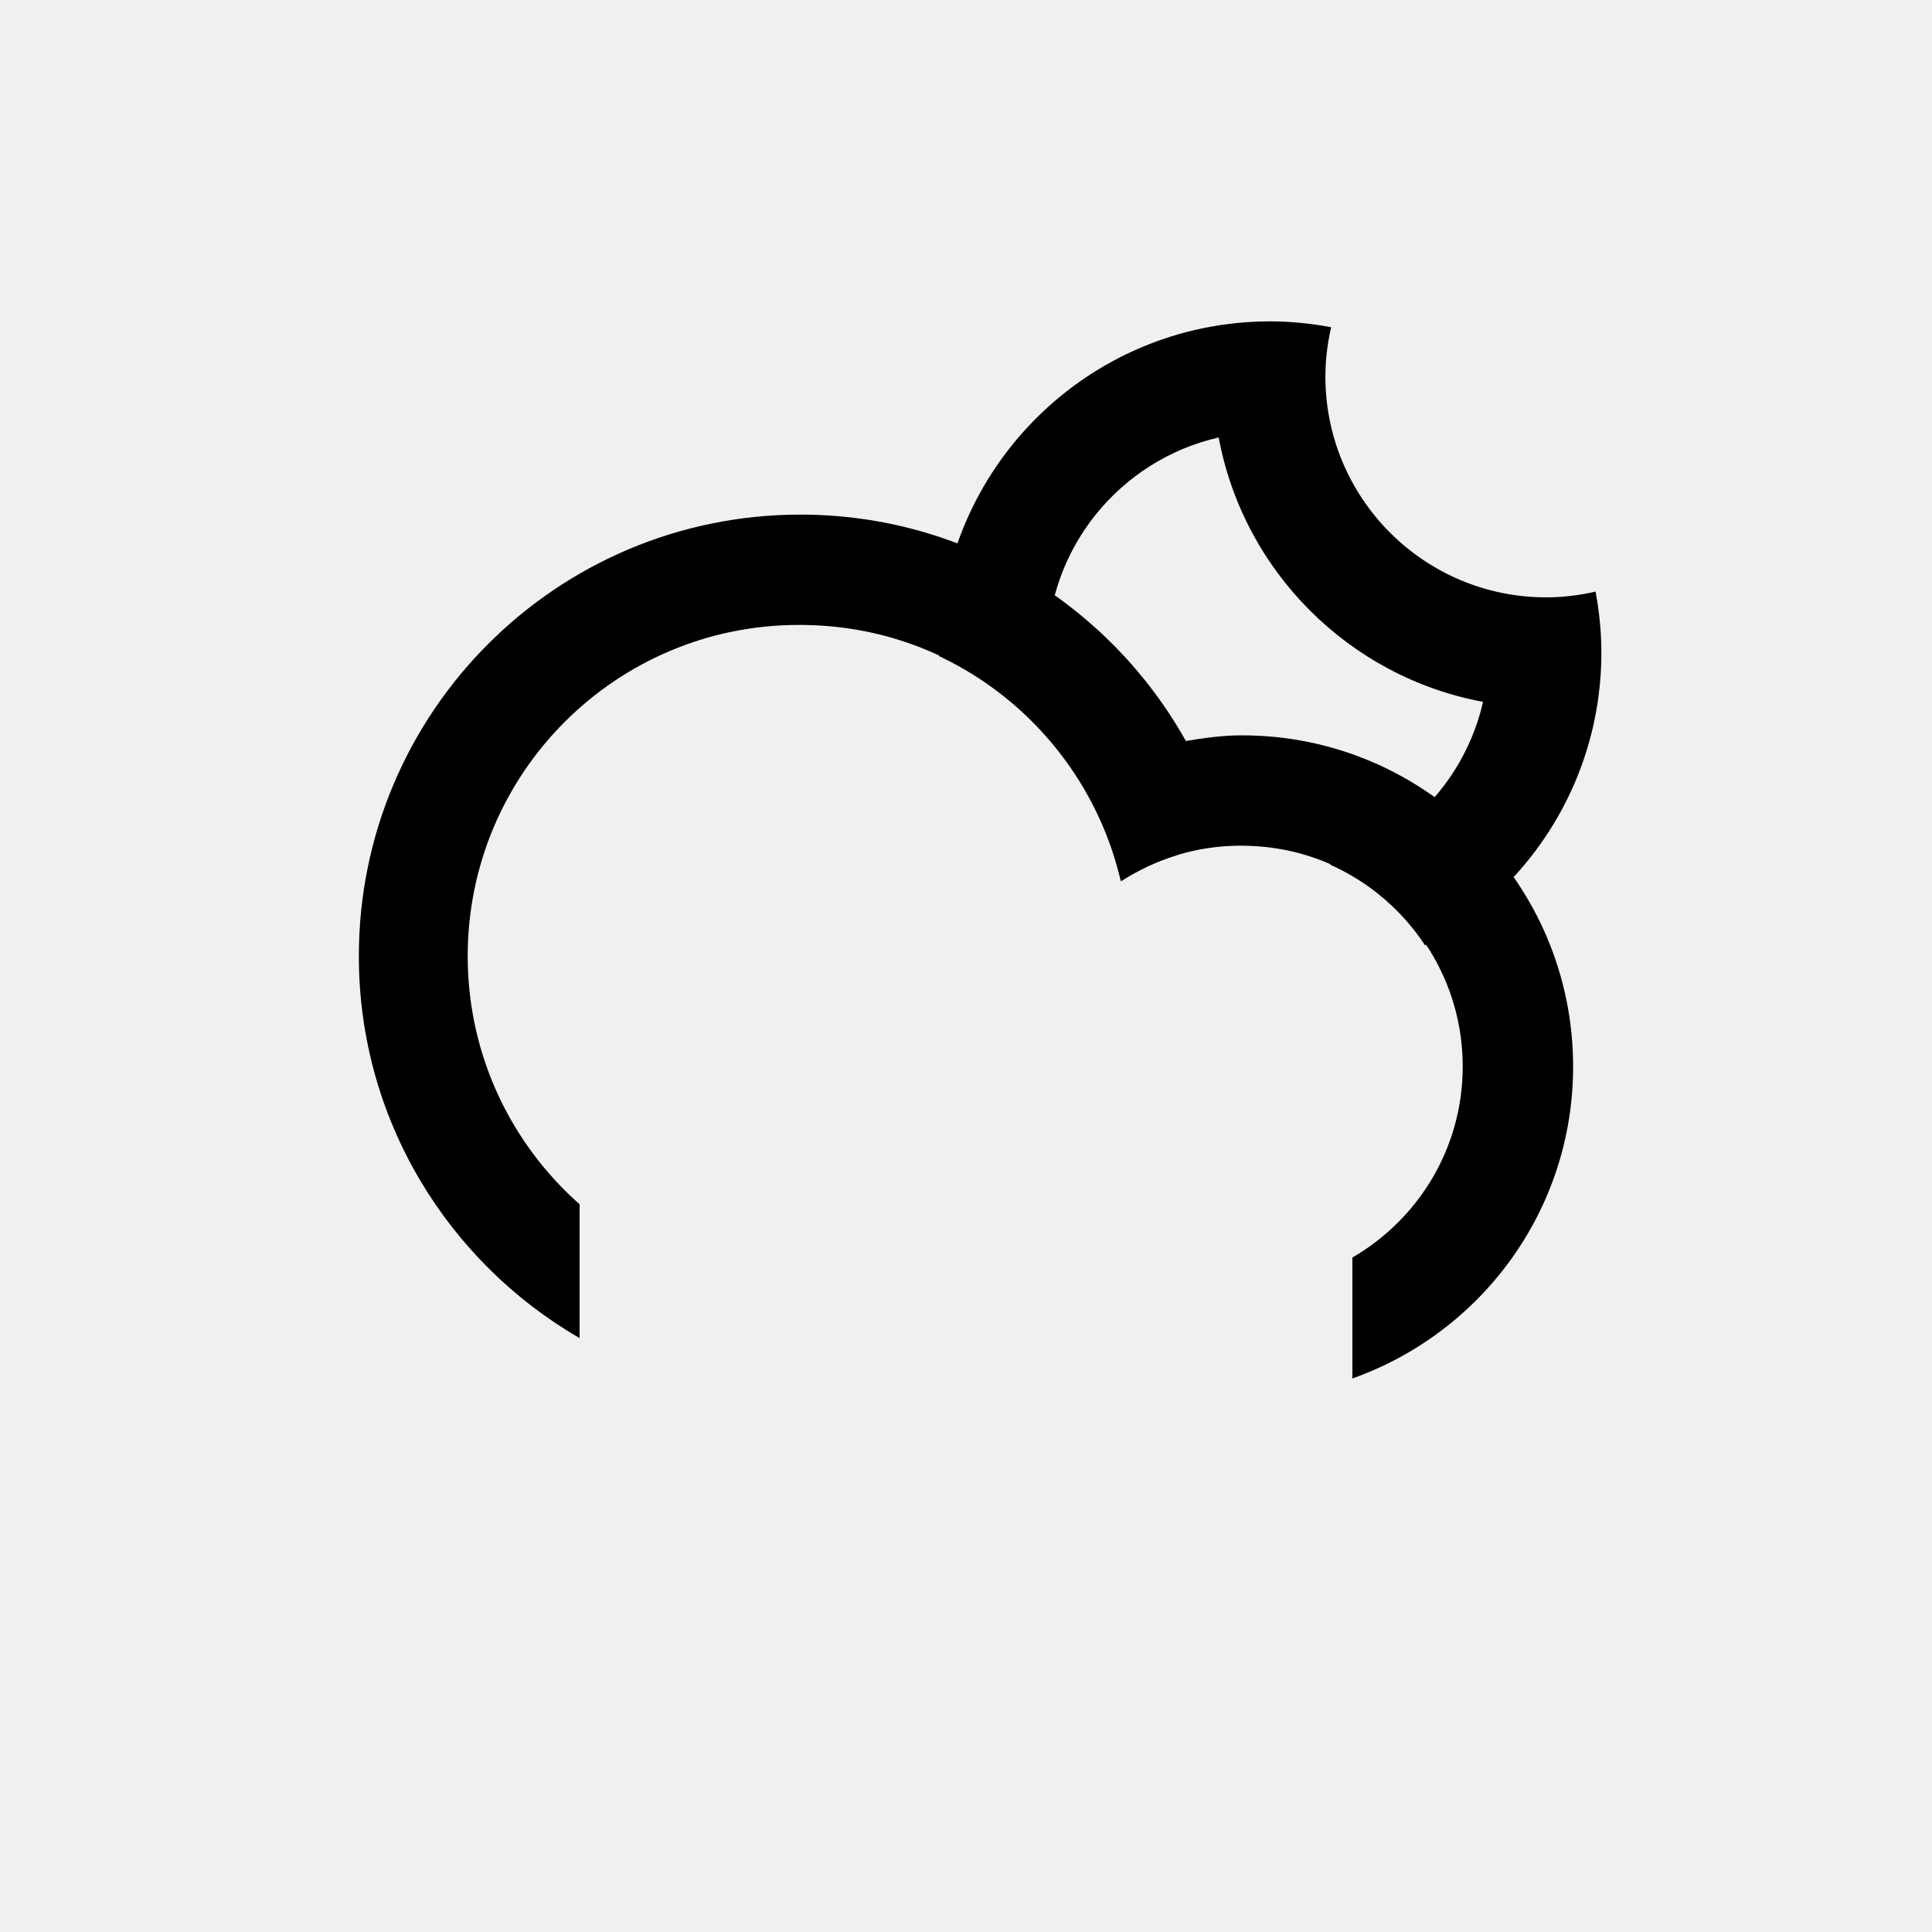
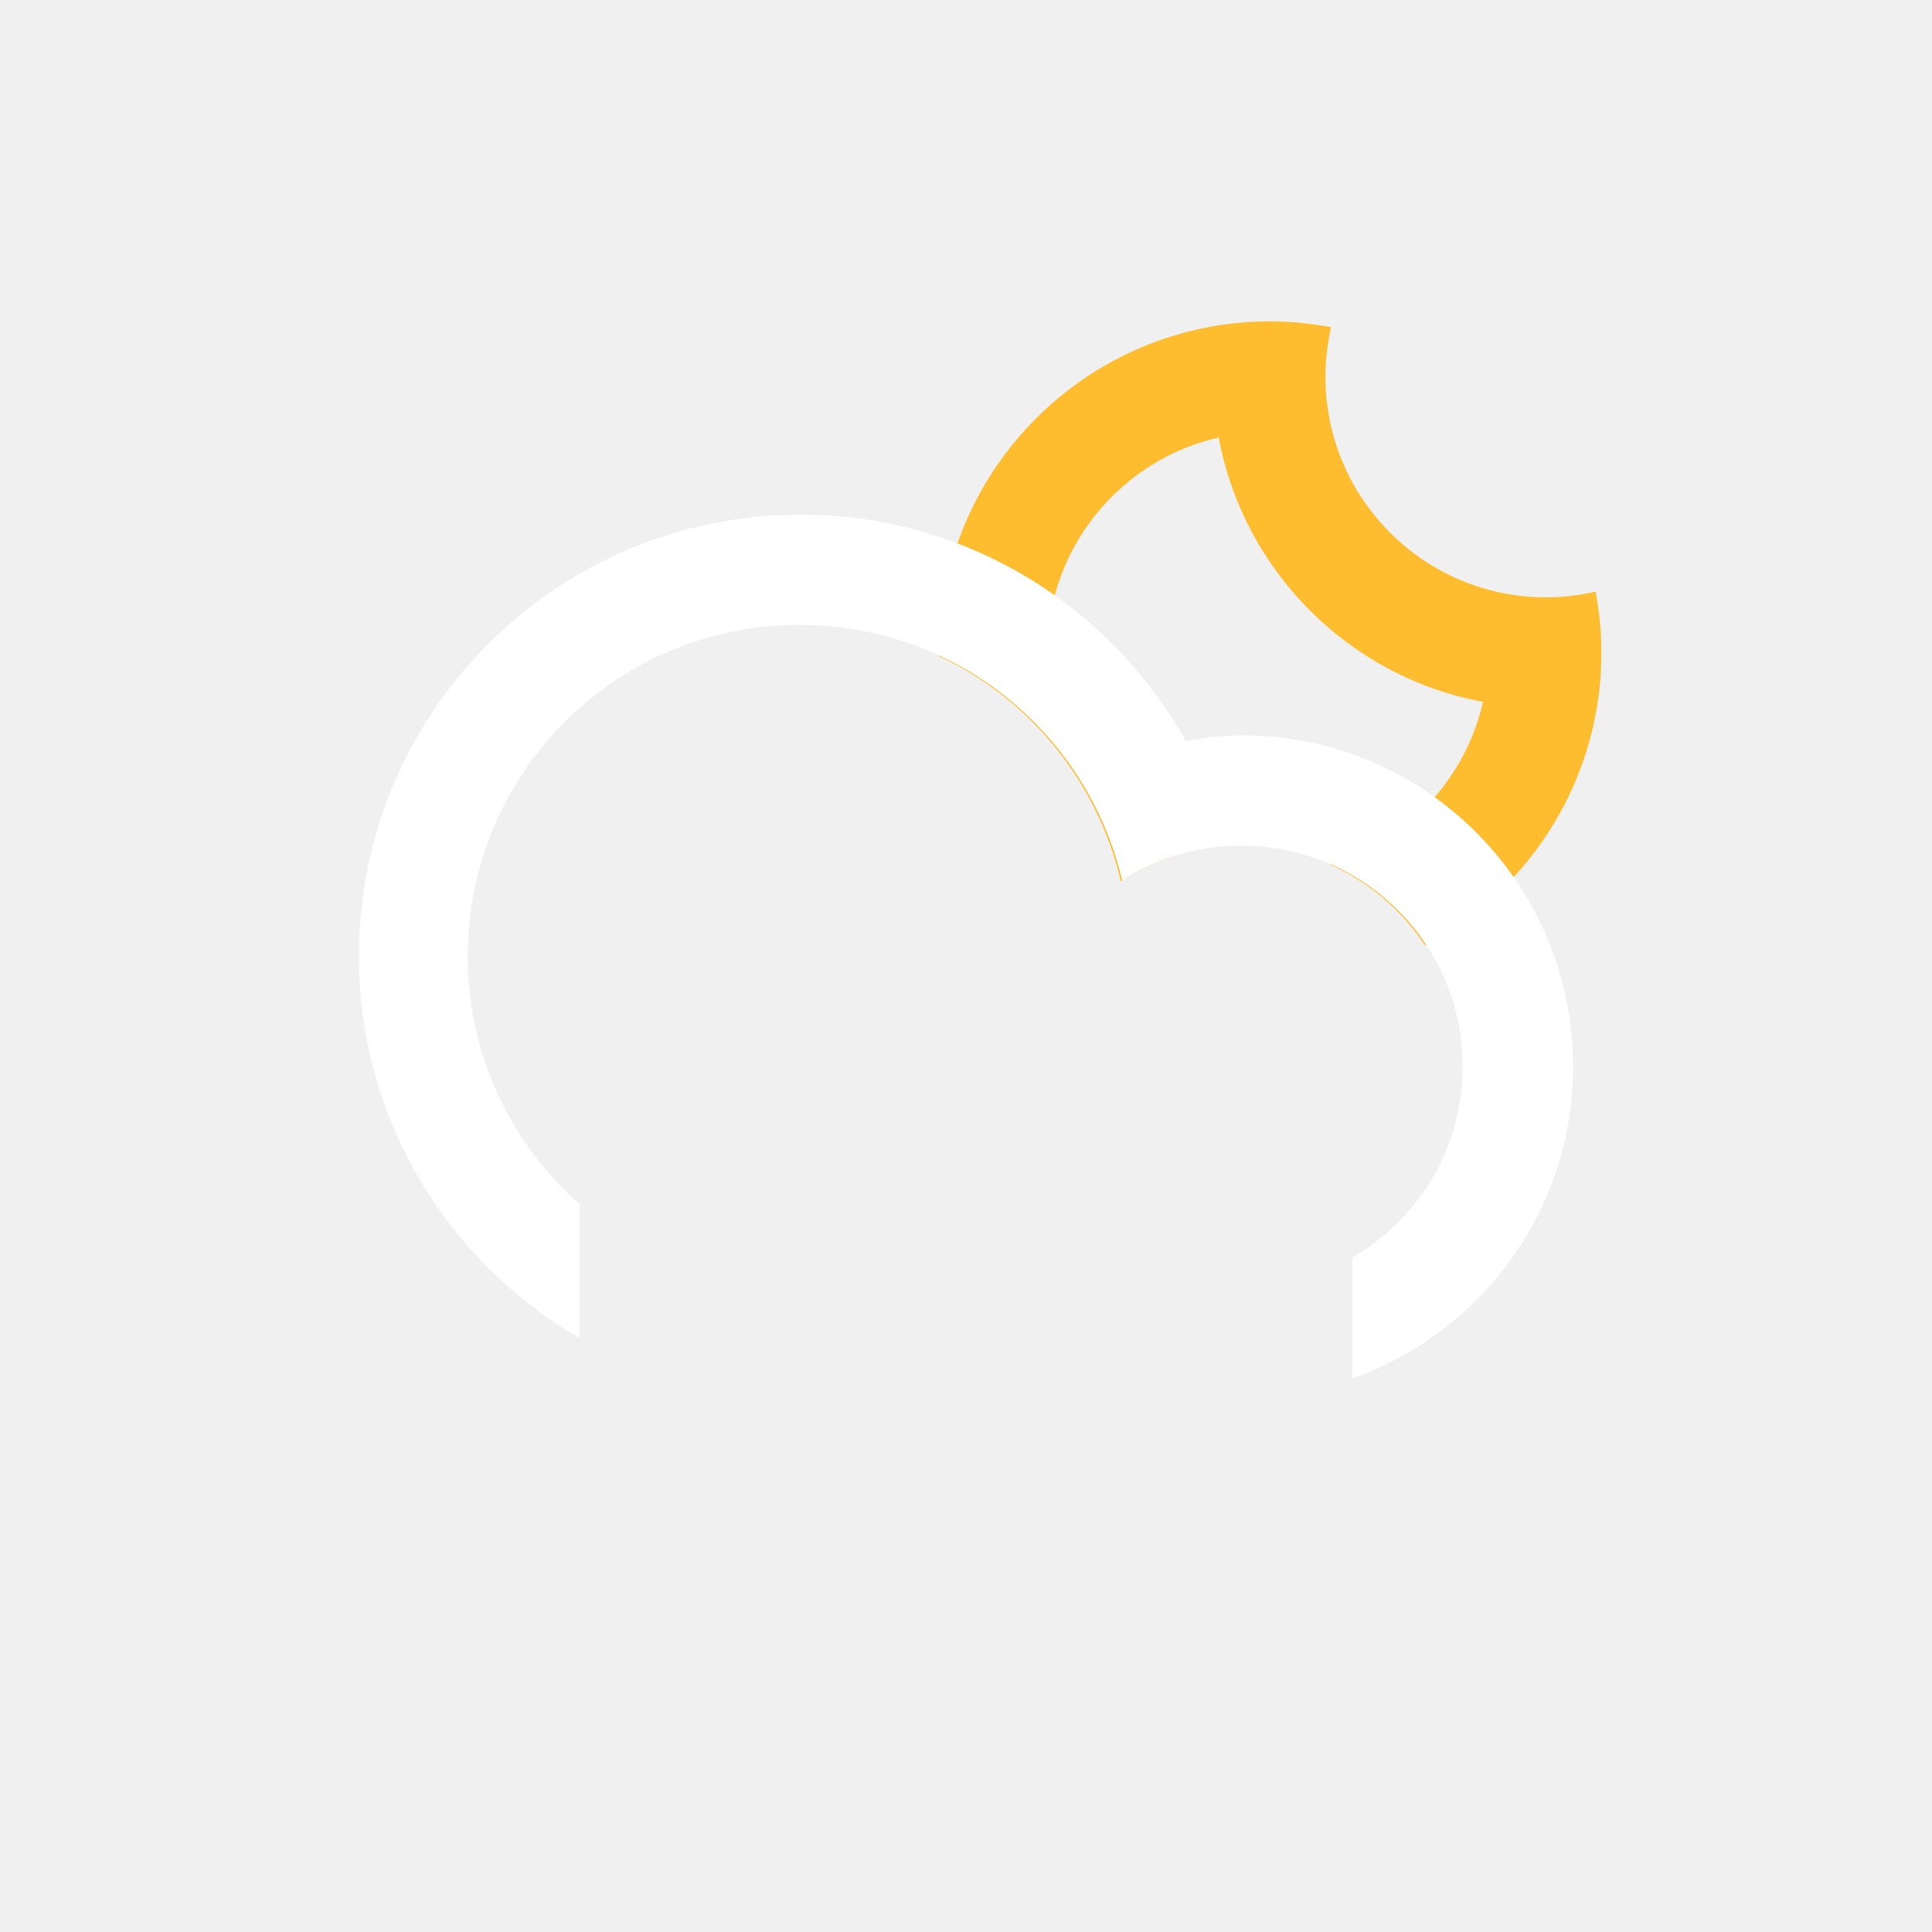
<svg xmlns="http://www.w3.org/2000/svg" version="1.1" id="cloudDrizzleMoon" class="climacon climacon_cloudDrizzleMoon" x="0px" y="0px" viewBox="15 15 70 70" enable-background="new 15 15 70 70" xml:space="preserve">
  <style type="text/css">

        svg{
            shape-rendering: geometricPrecision
        }

        g, path, circle, rect{
            
            -webkit-transform-origin: 50% 50%;
            -moz-transform-origin: 50% 50%;
            -o-transform-origin: 50% 50%;
            transform-origin: 50% 50%;

            -webkit-animation-iteration-count: infinite;
            -moz-animation-iteration-count: infinite;
            -o-animation-iteration-count: infinite;
            animation-iteration-count: infinite;

            -moz-animation-timing-function: linear;
            -webkit-animation-timing-function: linear;
            -o-animation-timing-function: linear;
            animation-timing-function: linear;

            -webkit-animation-duration: 12s;
            -moz-animation-duration: 12s;
            -o-animation-duration: 12s;
            animation-duration: 12s;

            -webkit-animation-direction: normal;
            -moz-animation-direction: normal;
            -o-animation-direction: normal;
            animation-direction: normal;

            transform-box: fill-box;
        }

+         .climacon_componentWrap_cloud {
+           fill: #fff;
+         }
+ 
        .climacon_component-stroke_drizzle {
+             fill: #93bffe;
+ 
            fill-opacity: 0;

            -webkit-animation-name: drizzleFall, fillOpacity2;
            -moz-animation-name: drizzleFall, fillOpacity2;
            -o-animation-name: drizzleFall, fillOpacity2;
            animation-name: drizzleFall, fillOpacity2;

            -webkit-animation-timing-function: ease-in;
            -moz-animation-timing-function: ease-in;
            -o-animation-timing-function: ease-in;
            animation-timing-function: ease-in;

            -webkit-animation-duration: 1s;
            -moz-animation-duration: 1s;
            -o-animation-duration: 1s;
            animation-duration: 1s;

        }

        .climacon_component-stroke_drizzle:nth-child(1) {
            -webkit-animation-delay: 0s;
            -moz-animation-delay: 0s;
            -o-animation-delay: 0s;
            animation-delay: 0s;
        }

        .climacon_component-stroke_drizzle:nth-child(2) {
            -webkit-animation-delay: 0.6s;
            -moz-animation-delay: 0.6s;
            -o-animation-delay: 0.6s;
            animation-delay: 0.6s;
        }

        .climacon_component-stroke_drizzle:nth-child(3) {
            -webkit-animation-delay: 1.2s;
            -moz-animation-delay: 1.2s;
            -o-animation-delay: 1.2s;
            animation-delay: 1.2s;
        }


        .climacon_componentWrap-moon_cloud {
+             fill: #febc2f;
+ 
            -webkit-animation-name: behindCloudMove, wobble;
            -moz-animation-name: behindCloudMove, wobble;
            -o-animation-name: behindCloudMove, wobble;
            animation-name: behindCloudMove, wobble;

            -webkit-animation-iteration-count: 1, infinite;
            -moz-animation-iteration-count: 1, infinite;
            -o-animation-iteration-count: 1, infinite;
            animation-iteration-count: 1, infinite;

            -webkit-animation-timing-function: ease-out, linear;
            -moz-animation-timing-function: ease-out, linear;
            -o-animation-timing-function: ease-out, linear;
            animation-timing-function: ease-out, linear;

            -webkit-animation-delay: 0, 3s;
            -moz-animation-delay: 0, 3s;
            -o-animation-delay: 0, 3s;
            animation-delay: 0, 3s;

            -webkit-animation-duration: 3s, 12s;
            -moz-animation-duration: 3s, 12s;
            -o-animation-duration: 3s, 12s;
            animation-duration: 3s, 12s;
        }

        @-webkit-keyframes drizzleFall {
          0% {
            -webkit-transform: translateY(0);
          }

          100% {
            -webkit-transform: translateY(21px);
          }
        }

        @-moz-keyframes drizzleFall {
          0% {
            -moz-transform: translateY(0);
          }

          100% {
            -moz-transform: translateY(21px);
          }
        }        

        @-o-keyframes drizzleFall {
          0% {
            -o-transform: translateY(0);
          }

          100% {
            -o-transform: translateY(21px);
          }
        }       

        @keyframes drizzleFall {
          0% {
            transform: translateY(0);
          }

          100% {
            transform: translateY(21px);
          }
        }

        @-webkit-keyframes fillOpacity2 {
          0% {
            fill-opacity: 0;
            stroke-opacity: 0;
          }

          50% {
            fill-opacity: 1;
            stroke-opacity: 1;
          }

          100% {
            fill-opacity: 0;
            stroke-opacity: 0;
          }
        }

        @-moz-keyframes fillOpacity2 {
          0% {
            fill-opacity: 0;
            stroke-opacity: 0;
          }

          50% {
            fill-opacity: 1;
            stroke-opacity: 1;
          }

          100% {
            fill-opacity: 0;
            stroke-opacity: 0;
          }
        }

        @-o-keyframes fillOpacity2 {
          0% {
            fill-opacity: 0;
            stroke-opacity: 0;
          }

          50% {
            fill-opacity: 1;
            stroke-opacity: 1;
          }

          100% {
            fill-opacity: 0;
            stroke-opacity: 0;
          }
        }

        @keyframes fillOpacity2 {
          0% {
            fill-opacity: 0;
            stroke-opacity: 0;
          }

          50% {
            fill-opacity: 1;
            stroke-opacity: 1;
          }

          100% {
            fill-opacity: 0;
            stroke-opacity: 0;
          }
        }
        
       @-webkit-keyframes wobble{
            0%{
                -webkit-transform: rotate(0);
            }
            25%{
                -webkit-transform: rotate(-15deg);
            }
            50%{
                -webkit-transform: rotate(0);
            }
            75%{
                -webkit-transform: rotate(15deg);
            }
            100%{
                -webkit-transform: rotate(0deg);
            }
        }

        @-moz-keyframes wobble{
            0%{
                -moz-transform: rotate(0);
            }
            25%{
                -moz-transform: rotate(-15deg);
            }
            50%{
                -moz-transform: rotate(0);
            }
            75%{
                -moz-transform: rotate(15deg);
            }
            100%{
                -moz-transform: rotate(0deg);
            }
        }

        @-o-keyframes wobble{

            0%{
                -o-transform: rotate(0);
            }
            25%{
                -o-transform: rotate(-15deg);
            }
            50%{
                -o-transform: rotate(0);
            }
            75%{
                -o-transform: rotate(15deg);
            }
            100%{
                -o-transform: rotate(0deg);
            }
        }

        @keyframes wobble{
            0%{
                transform: rotate(0);
            }
            25%{
                transform: rotate(-15deg);
            }
            50%{
                transform: rotate(0);
            }
            75%{
                transform: rotate(15deg);
            }
            100%{
                transform: rotate(0deg);
            }
        }

        @-webkit-keyframes behindCloudMove {
            0% {
                -webkit-transform: translateX(-1.75px) translateY(1.75px);
            }

            100% {
                -webkit-transform: translateX(0) translateY(0);
            }
        }

            @-moz-keyframes behindCloudMove {
            0% {
                -moz-transform: translateX(-1.75px) translateY(1.75px);
            }

            100% {
                -moz-transform: translateX(0) translateY(0);
            }
         }

         @-o-keyframes behindCloudMove {
            0% {
                -o-transform: translateX(-1.75px) translateY(1.75px);
            }

            100% {
                -o-transform: translateX(0) translateY(0);
            }
        }

        @keyframes behindCloudMove {
            0% {
                transform: translateX(-1.75px) translateY(1.75px);
            }
            100% {
                transform: translateX(0) translateY(0);
            }
        }

    </style>
  <clipPath id="moonCloudFillClip">
    <path d="M0,0v100h100V0H0z M60.943,46.641c-4.418,0-7.999-3.582-7.999-7.999c0-3.803,2.655-6.979,6.211-7.792c0.903,4.854,4.726,8.676,9.579,9.58C67.922,43.986,64.745,46.641,60.943,46.641z" />
  </clipPath>
  <clipPath id="cloudFillClip">
    <path d="M15,15v70h70V15H15z M59.943,61.639c-3.02,0-12.381,0-15.999,0c-6.626,0-11.998-5.371-11.998-11.998c0-6.627,5.372-11.999,11.998-11.999c5.691,0,10.434,3.974,11.665,9.29c1.252-0.81,2.733-1.291,4.334-1.291c4.418,0,8,3.582,8,8C67.943,58.057,64.361,61.639,59.943,61.639z" />
  </clipPath>
  <g class="climacon_iconWrap climacon_iconWrap-cloudDrizzleMoon">
    <g clip-path="url(#cloudFillClip)">
      <g class="climacon_componentWrap climacon_componentWrap-moon climacon_componentWrap-moon_cloud" clip-path="url(#moonCloudFillClip)">
        <path class="climacon_component climacon_component-stroke climacon_component-stroke_moon" d="M61.023,50.641c-6.627,0-11.999-5.372-11.999-11.998c0-6.627,5.372-11.999,11.999-11.999c0.755,0,1.491,0.078,2.207,0.212c-0.132,0.576-0.208,1.173-0.208,1.788c0,4.418,3.582,7.999,8,7.999c0.614,0,1.212-0.076,1.788-0.208c0.133,0.717,0.211,1.452,0.211,2.208C73.021,45.269,67.649,50.641,61.023,50.641z" />
      </g>
    </g>
    <g class="climacon_wrapperComponent climacon_wrapperComponent-drizzle">
      <path class="climacon_component climacon_component-stroke climacon_component-stroke_drizzle climacon_component-stroke_drizzle-left" d="M42.001,53.644c1.104,0,2,0.896,2,2v3.998c0,1.105-0.896,2-2,2c-1.105,0-2.001-0.895-2.001-2v-3.998C40,54.538,40.896,53.644,42.001,53.644z" />
      <path class="climacon_component climacon_component-stroke climacon_component-stroke_drizzle climacon_component-stroke_drizzle-middle" d="M49.999,53.644c1.104,0,2,0.896,2,2v4c0,1.104-0.896,2-2,2s-1.998-0.896-1.998-2v-4C48.001,54.54,48.896,53.644,49.999,53.644z" />
      <path class="climacon_component climacon_component-stroke climacon_component-stroke_drizzle climacon_component-stroke_drizzle-right" d="M57.999,53.644c1.104,0,2,0.896,2,2v3.998c0,1.105-0.896,2-2,2c-1.105,0-2-0.895-2-2v-3.998C55.999,54.538,56.894,53.644,57.999,53.644z" />
    </g>
-     <g class="climacon_wrapperComponent climacon_wrapperComponent-cloud" clip-path="url(#cloudFillClip)">
+     <g class="climacon_wrapperComponent climacon_componentWrap_cloud" clip-path="url(#cloudFillClip)">
      <path class="climacon_component climacon_component-stroke climacon_component-stroke_cloud" d="M63.999,64.944v-4.381c2.387-1.386,3.998-3.961,3.998-6.92c0-4.418-3.58-8-7.998-8c-1.603,0-3.084,0.481-4.334,1.291c-1.232-5.316-5.973-9.29-11.664-9.29c-6.628,0-11.999,5.372-11.999,12c0,3.549,1.55,6.729,3.998,8.926v4.914c-4.776-2.769-7.998-7.922-7.998-13.84c0-8.836,7.162-15.999,15.999-15.999c6.004,0,11.229,3.312,13.965,8.203c0.664-0.113,1.336-0.205,2.033-0.205c6.627,0,11.998,5.373,11.998,12C71.997,58.864,68.655,63.296,63.999,64.944z" />
    </g>
  </g>
</svg>
